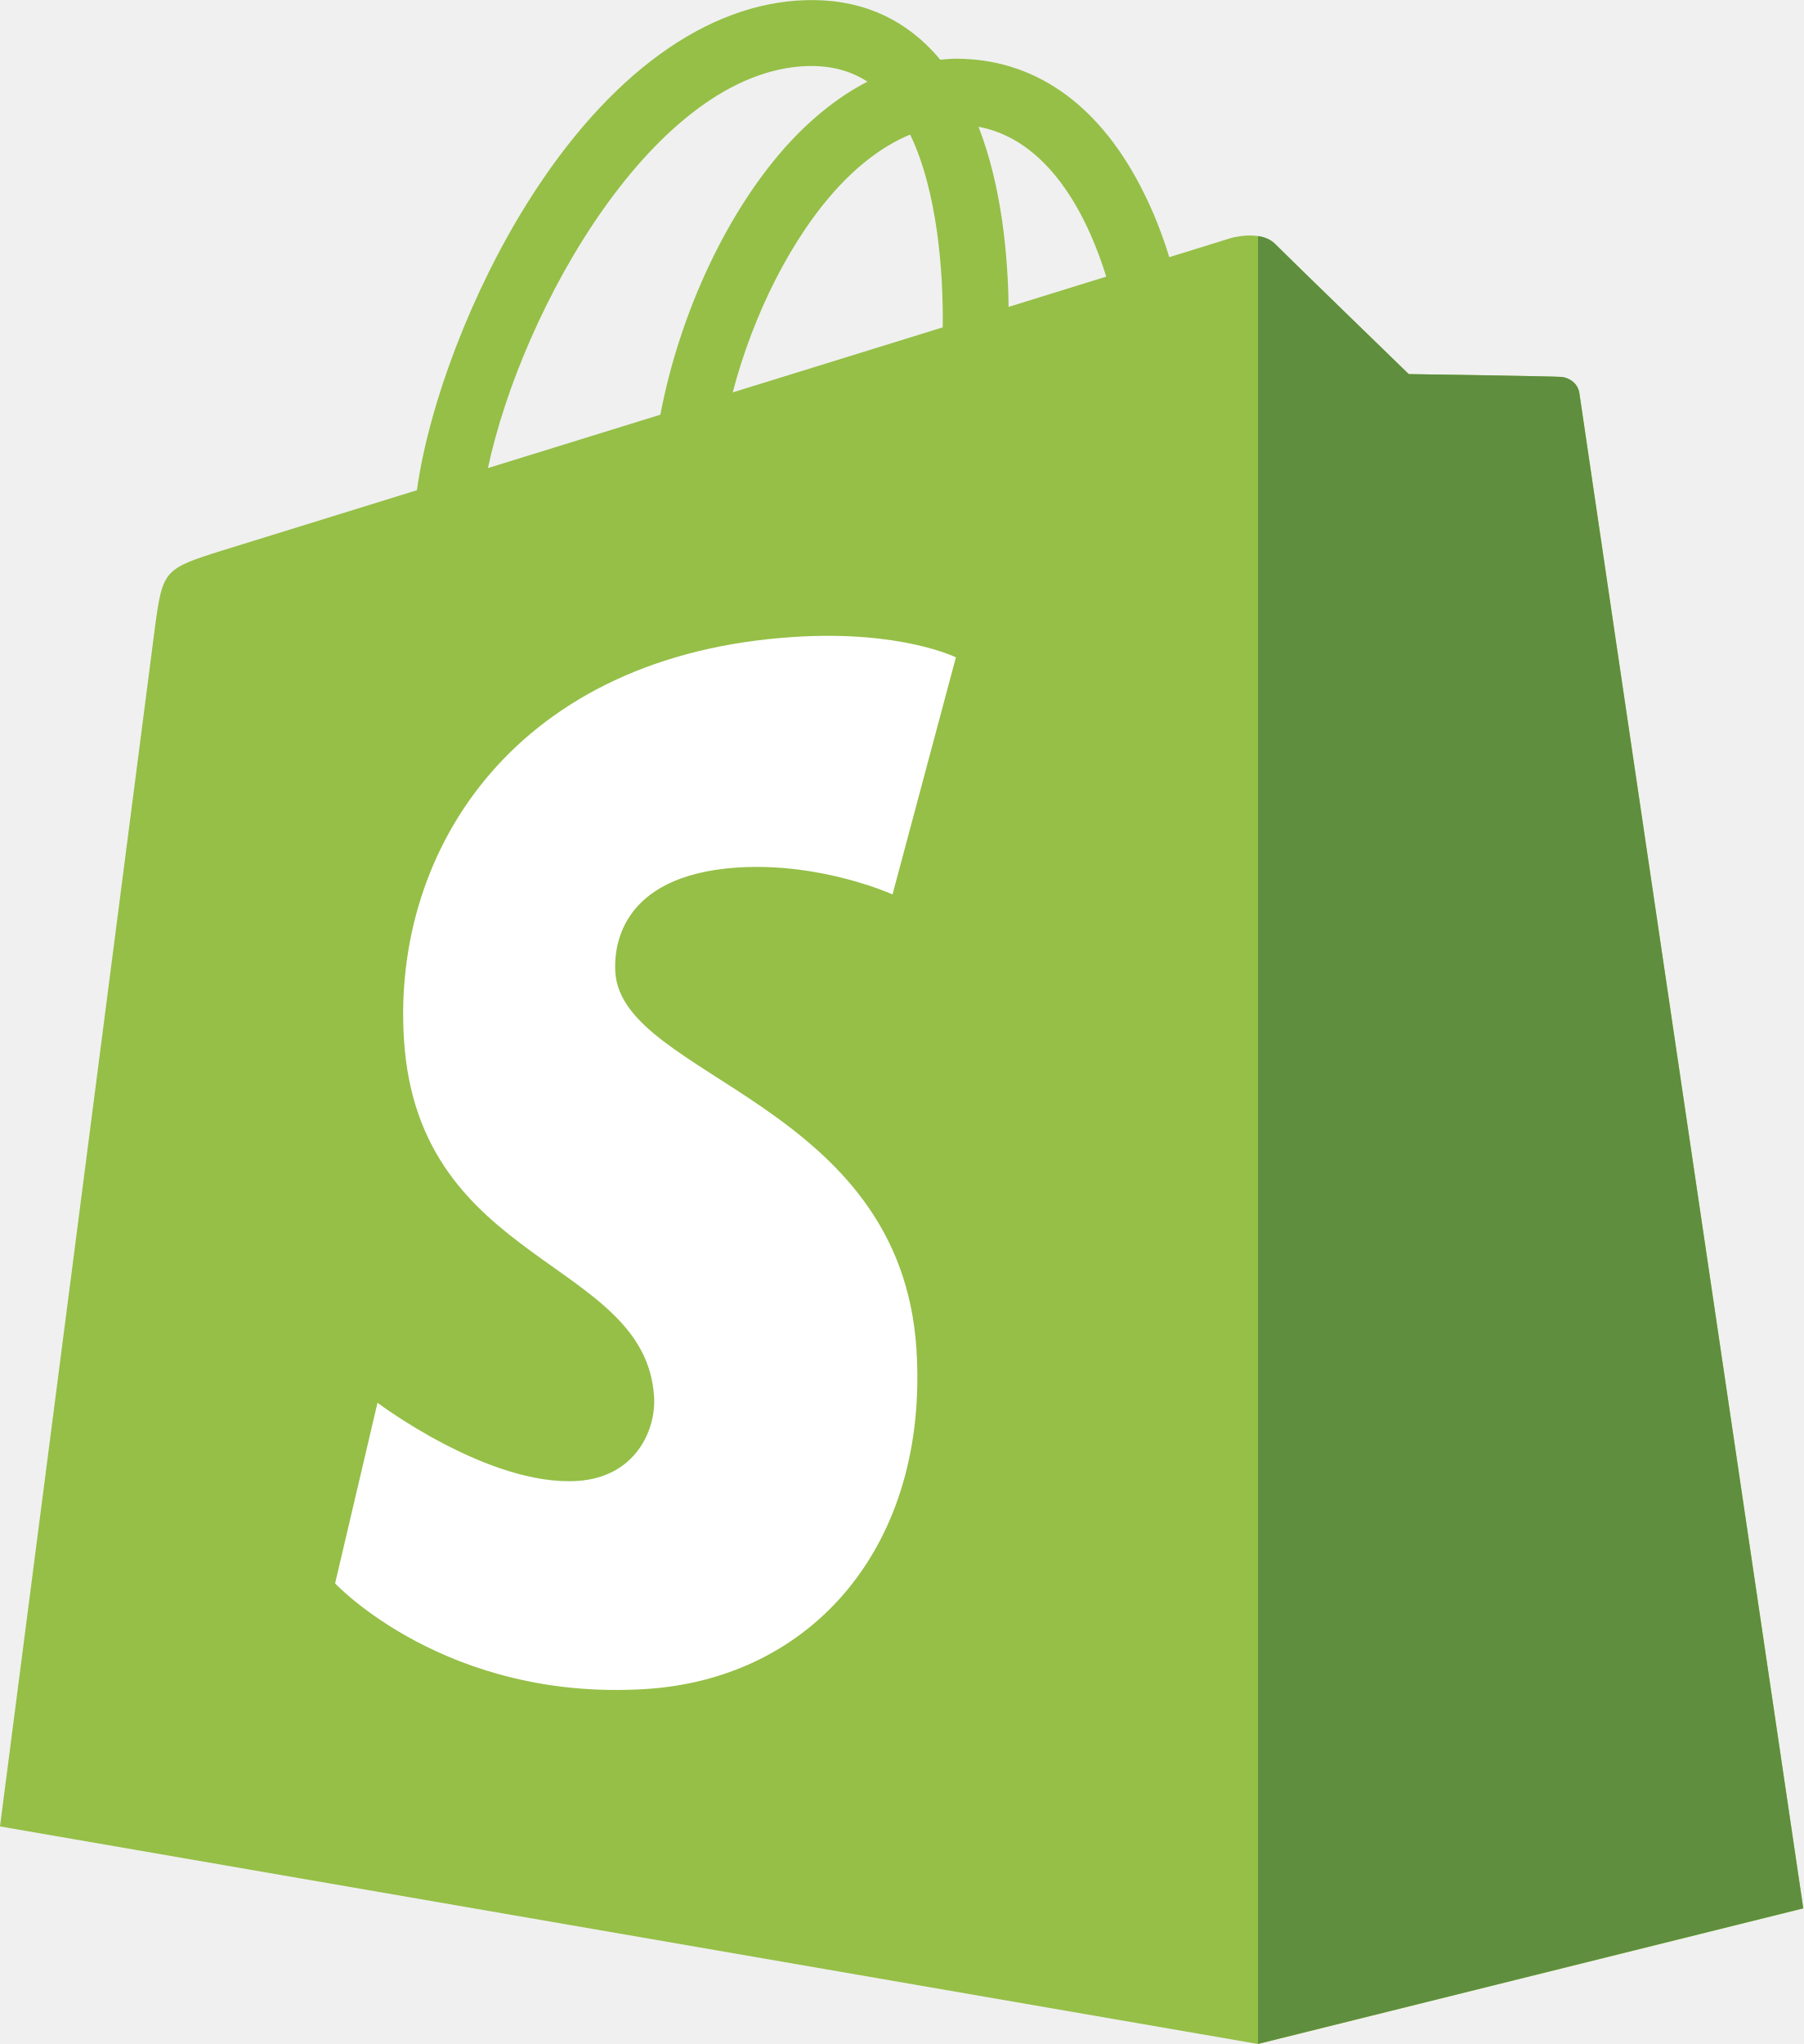
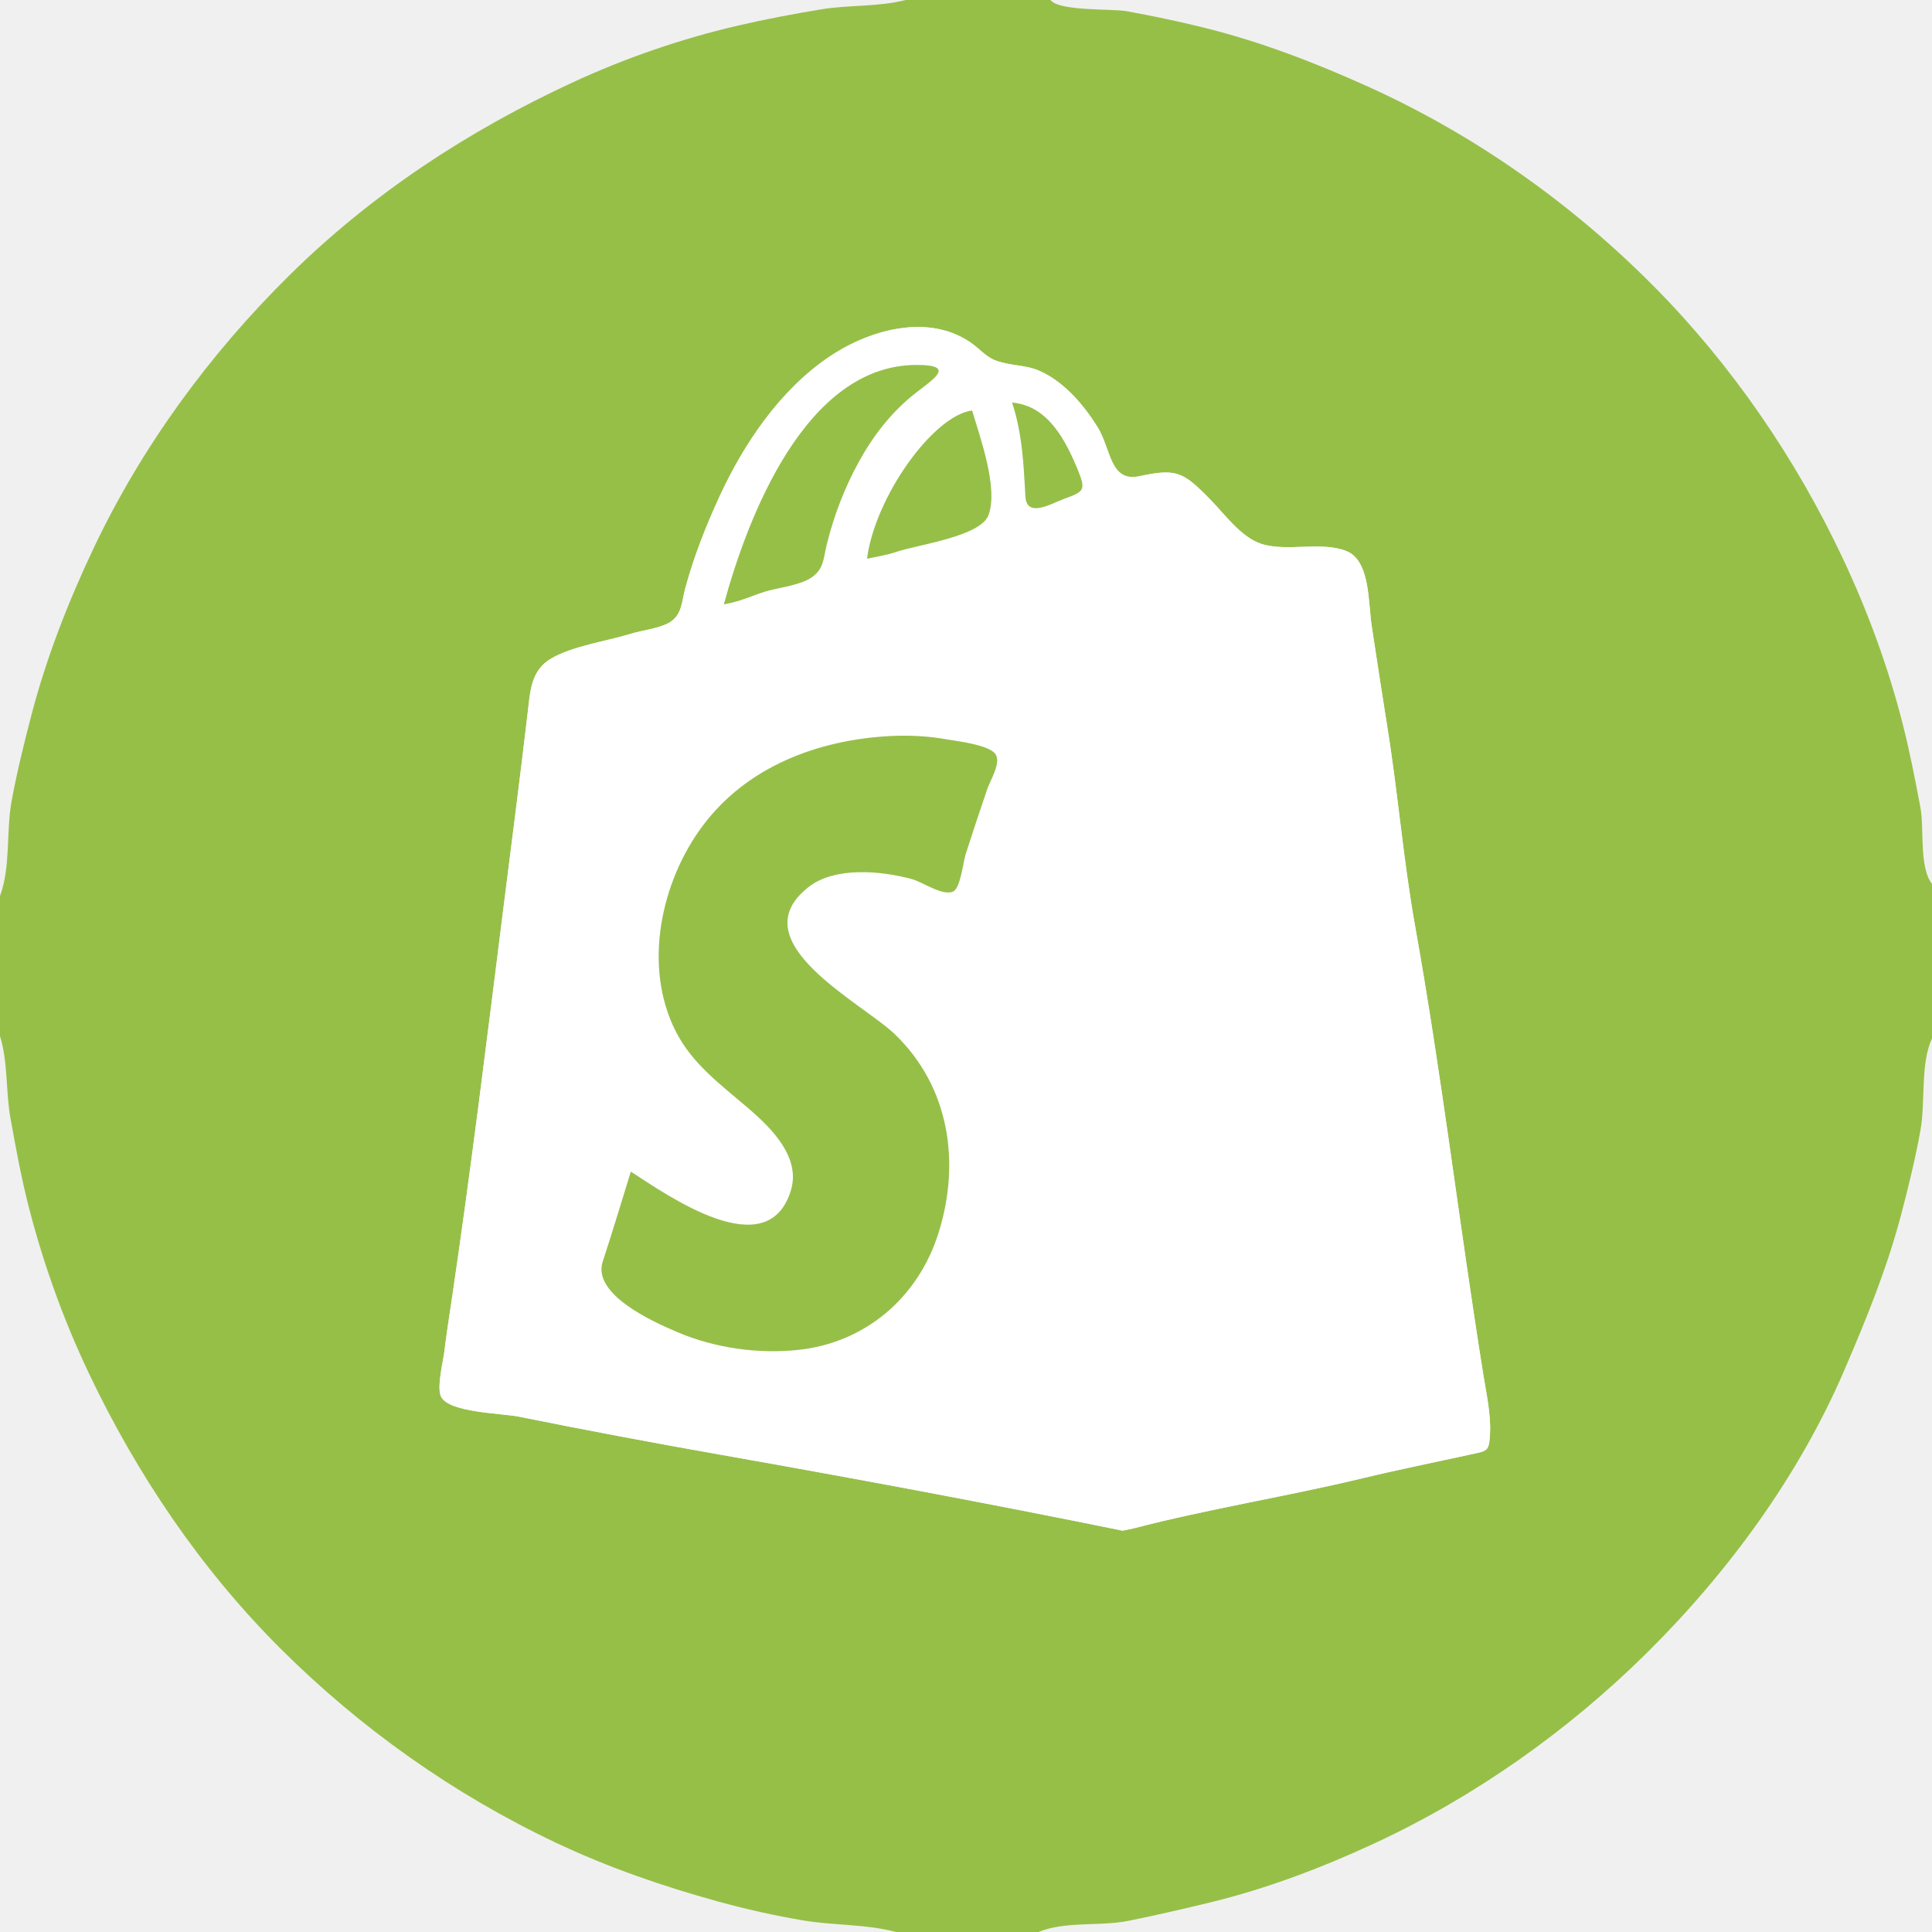
- <svg xmlns="http://www.w3.org/2000/svg" version="1.1" id="Layer_1" x="0px" y="0px" viewBox="0 0 108.44 122.88" style="enable-background:new 0 0 108.44 122.88" xml:space="preserve">
-   <style type="text/css">.st0{fill-rule:evenodd;clip-rule:evenodd;fill:#95BF47;} .st1{fill-rule:evenodd;clip-rule:evenodd;fill:#5E8E3E;} .st2{fill-rule:evenodd;clip-rule:evenodd;fill:#FFFFFF;}</style>
-   <g>
-     <path class="st0" d="M94.98,23.66c-0.09-0.62-0.63-0.96-1.08-1c-0.45-0.04-9.19-0.17-9.19-0.17s-7.32-7.1-8.04-7.83 c-0.72-0.72-2.13-0.5-2.68-0.34c-0.01,0-1.37,0.43-3.68,1.14c-0.38-1.25-0.95-2.78-1.76-4.32c-2.6-4.97-6.42-7.6-11.03-7.61 c-0.01,0-0.01,0-0.02,0c-0.32,0-0.64,0.03-0.96,0.06c-0.14-0.16-0.27-0.32-0.42-0.48c-2.01-2.15-4.58-3.19-7.67-3.1 c-5.95,0.17-11.88,4.47-16.69,12.11c-3.38,5.37-5.96,12.12-6.69,17.35c-6.83,2.12-11.61,3.6-11.72,3.63 c-3.45,1.08-3.56,1.19-4.01,4.44C9.03,39.99,0,109.8,0,109.8l75.65,13.08l32.79-8.15C108.44,114.73,95.06,24.28,94.98,23.66 L94.98,23.66z M66.52,16.63c-1.74,0.54-3.72,1.15-5.87,1.82c-0.04-3.01-0.4-7.21-1.81-10.83C63.36,8.47,65.58,13.58,66.52,16.63 L66.52,16.63z M56.69,19.68c-3.96,1.23-8.29,2.57-12.63,3.91c1.22-4.67,3.54-9.33,6.38-12.38c1.06-1.14,2.54-2.4,4.29-3.12 C56.38,11.52,56.73,16.39,56.69,19.68L56.69,19.68z M48.58,3.97c1.4-0.03,2.57,0.28,3.58,0.94C50.55,5.74,49,6.94,47.54,8.5 c-3.78,4.06-6.68,10.35-7.83,16.43c-3.6,1.11-7.13,2.21-10.37,3.21C31.38,18.58,39.4,4.23,48.58,3.97L48.58,3.97z" />
-     <path class="st1" d="M93.9,22.66c-0.45-0.04-9.19-0.17-9.19-0.17s-7.32-7.1-8.04-7.83c-0.27-0.27-0.63-0.41-1.02-0.47l0,108.68 l32.78-8.15c0,0-13.38-90.44-13.46-91.06C94.9,23.04,94.35,22.7,93.9,22.66L93.9,22.66z" />
-     <path class="st2" d="M57.48,39.52l-3.81,14.25c0,0-4.25-1.93-9.28-1.62c-7.38,0.47-7.46,5.12-7.39,6.29 c0.4,6.37,17.16,7.76,18.11,22.69c0.74,11.74-6.23,19.77-16.27,20.41c-12.05,0.76-18.69-6.35-18.69-6.35l2.55-10.86 c0,0,6.68,5.04,12.02,4.7c3.49-0.22,4.74-3.06,4.61-5.07c-0.52-8.31-14.18-7.82-15.04-21.48c-0.73-11.49,6.82-23.14,23.48-24.19 C54.2,37.88,57.48,39.52,57.48,39.52L57.48,39.52z" />
+ <svg xmlns="http://www.w3.org/2000/svg" width="807" height="807" viewBox="0 0 807 807" fill="none">
+   <g clip-path="url(#clip0_4335_1552)">
+     <path d="M802.184 337.449C800 325.739 797.711 314.002 794.781 302.467C788.72 278.661 780.211 255.459 769.755 233.249C750.071 191.443 723.318 152.383 690.748 119.541C656.538 85.06 616.267 56.525 571.996 36.438C549.576 26.271 526.418 17.333 502.463 11.447C491.919 8.851 481.235 6.588 470.551 4.675C464.411 3.57 442.376 4.772 438.806 0H378.281C366.817 2.947 354.764 1.982 343.124 3.886C331.414 5.807 319.563 8.061 308.002 10.745C284.459 16.228 261.161 24.263 239.24 34.403C195.434 54.674 155.251 81.042 120.831 115.041C87.445 148.006 59.192 186.592 39.087 229.021C28.526 251.328 19.491 274.424 13.219 298.318C10.088 310.265 7.096 322.397 4.86 334.545C2.509 347.317 4.535 362.08 0 374.246V432.754C3.395 443.718 2.342 455.595 4.342 466.849C6.579 479.472 8.93 492.182 12.131 504.603C18.254 528.313 26.631 551.585 37.157 573.698C57.262 615.969 83.849 655.363 117.024 688.476C150.505 721.897 189.478 749.492 232.232 769.72C254.012 780.018 276.836 787.904 300.055 794.29C311.686 797.491 323.484 800.132 335.379 802.149C348.019 804.289 361.975 803.675 374.246 807H433.762C445.113 802.351 459.35 804.754 471.384 802.325C482.709 800.035 494.051 797.421 505.287 794.702C529.05 788.93 552.067 780.202 574.233 769.913C616.066 750.492 654.784 723.098 687.582 690.713C721.791 656.916 751.422 616.478 770.448 572.172C779.58 550.892 788.123 530.059 794.044 507.585C797.149 495.814 800.062 483.919 802.211 471.928C804.29 460.376 802.097 444.236 807 433.762V369.202C801.57 362.352 803.79 346.063 802.184 337.449ZM622.39 598.733C621.995 606.469 621.346 605.969 613.908 607.601C599.154 610.846 584.242 613.829 569.575 617.364C537.646 625.065 505.024 630.188 473.244 638.46C471.788 638.837 470.297 639.065 468.893 639.355C413.131 627.986 357.054 617.539 301.011 607.645C272.88 602.689 244.793 597.391 216.794 591.75C209.434 590.268 187.847 590.092 184.294 583.522C182.277 579.794 185.11 568.689 185.575 564.804C186.408 557.795 187.513 550.821 188.549 543.848C196.715 488.814 203.487 433.359 210.425 378.123C213.794 351.273 217.302 324.432 220.434 297.546C221.478 288.555 221.802 279.941 230.302 275.02C239.346 269.775 253.635 267.792 263.6 264.696C268.108 263.301 276.152 262.407 280.161 259.687C284.976 256.433 284.774 251.021 286.274 245.565C289.862 232.442 294.871 219.662 300.572 207.32C310.809 185.18 325.782 162.979 346.264 149.102C364.246 136.909 390.799 130.05 408.588 145.541C413.035 149.427 414.438 150.523 420.035 151.751C425.552 152.953 429.938 152.804 435.219 155.374C445.008 160.128 452.701 169.224 458.394 178.286C464.095 187.356 463.507 201.557 475.893 198.908C491.437 195.592 494.173 197.004 505.664 208.785C511.682 214.943 518.533 224.53 526.901 227.188C537.734 230.627 551.988 225.96 562.47 230.214C572.4 234.258 571.452 251.714 572.97 261.547C575.128 275.573 577.216 289.573 579.47 303.581C583.952 331.3 586.18 359.44 591.136 387.088C602.259 449.218 609.61 512.12 619.627 574.452C620.872 582.189 622.785 590.873 622.39 598.733Z" fill="#96BF48" />
+     <path d="M619.628 574.452C609.61 512.12 602.26 449.218 591.137 387.088C586.181 359.439 583.953 331.299 579.471 303.581C577.216 289.572 575.129 275.573 572.971 261.547C571.453 251.713 572.401 234.258 562.471 230.214C551.989 225.96 537.735 230.626 526.902 227.188C518.533 224.53 511.683 214.942 505.665 208.785C494.174 197.004 491.437 195.592 475.894 198.908C463.508 201.557 464.096 187.355 458.394 178.285C452.701 169.224 445.009 160.128 435.219 155.373C429.939 152.803 425.553 152.952 420.035 151.751C414.439 150.523 413.036 149.426 408.588 145.54C390.799 130.049 364.247 136.909 346.265 149.102C325.783 162.979 310.81 185.18 300.573 207.32C294.872 219.662 289.863 232.442 286.275 245.564C284.775 251.021 284.977 256.433 280.161 259.687C276.153 262.406 268.109 263.301 263.6 264.696C253.636 267.792 239.346 269.774 230.303 275.02C221.803 279.941 221.478 288.555 220.435 297.546C217.303 324.431 213.794 351.273 210.426 378.123C203.488 433.359 196.716 488.814 188.549 543.847C187.514 550.821 186.409 557.795 185.576 564.803C185.111 568.689 182.277 579.794 184.295 583.522C187.848 590.092 209.435 590.268 216.794 591.75C244.794 597.39 272.881 602.688 301.012 607.644C357.054 617.539 413.132 627.986 468.894 639.354C470.298 639.065 471.789 638.837 473.245 638.459C505.025 630.188 537.647 625.065 569.576 617.363C584.242 613.828 599.154 610.846 613.908 607.601C621.347 605.969 621.996 606.469 622.391 598.732C622.785 590.873 620.873 582.189 619.628 574.452ZM412.878 215.197C409.553 224.118 383.185 227.512 374.291 230.547C370.449 231.854 366.58 232.407 362.168 233.372C365.458 207.697 389.72 173.575 406.053 171.47C409.185 182.197 417.123 203.793 412.878 215.197ZM382.799 152.444C399.562 152.426 389.887 158.321 382.378 164.215C372.537 171.934 364.888 181.75 358.861 192.662C352.87 203.504 348.3 215.346 345.353 227.381C343.906 233.258 344.213 237.477 339.16 241.082C334.827 244.179 326.564 245.293 321.45 246.591C315.362 248.143 309.713 251.24 302.363 252.433C312.196 216.381 336.327 152.496 382.799 152.444ZM412.43 329.44C409.316 338.475 406.316 347.632 403.369 356.729C402.387 359.755 401.203 370.816 398.211 372.334C393.957 374.492 385.343 368.413 380.992 367.22C368.273 363.737 348.844 361.851 337.783 370.474C308.503 393.324 359.984 418.736 373.773 432.008C396.571 453.963 401.325 485.515 391.983 515.102C383.449 542.146 361.247 561.066 332.941 563.9C316.266 565.575 298.433 563.014 283.003 556.452C273.354 552.347 247.188 540.821 251.785 526.909C255.811 514.699 259.478 502.375 263.504 489.401C278.539 499.05 320.731 529.269 330.388 497.147C334.546 483.34 322.134 471.13 312.757 463.069C301.266 453.183 289.231 444.578 282.205 430.675C268.539 403.631 275.995 368.413 293.529 344.94C311.959 320.273 341.52 309.089 371.58 307.467C379.589 307.037 387.598 307.423 395.492 308.853C399.378 309.554 413.185 311.063 415.843 315.063C418.22 318.651 413.667 325.861 412.43 329.44ZM444.342 208.416C439.123 210.337 428.86 216.548 428.325 207.372C427.579 194.408 427.123 181.39 422.755 168.163C437.912 169.426 445.342 184.329 450.403 196.776C453.736 204.978 452.5 205.407 444.342 208.416Z" fill="white" />
+     <path d="M412.428 329.44C409.314 338.475 406.315 347.632 403.367 356.729C402.385 359.755 401.201 370.816 398.209 372.334C393.955 374.492 385.341 368.413 380.991 367.22C368.271 363.737 348.842 361.851 337.781 370.474C308.501 393.324 359.982 418.736 373.771 432.008C396.569 453.964 401.323 485.515 391.981 515.103C383.447 542.146 361.245 561.066 332.939 563.9C316.264 565.575 298.431 563.014 283.001 556.453C273.353 552.347 247.186 540.821 251.783 526.909C255.809 514.699 259.476 502.375 263.502 489.401C278.537 499.05 320.729 529.269 330.386 497.147C334.544 483.34 322.132 471.13 312.755 463.069C301.264 453.183 289.229 444.578 282.203 430.675C268.537 403.631 275.993 368.413 293.528 344.94C311.957 320.273 341.518 309.089 371.578 307.467C379.587 307.037 387.596 307.423 395.49 308.853C399.376 309.554 413.183 311.063 415.841 315.063C418.218 318.651 413.665 325.861 412.428 329.44Z" fill="#96BF48" />
+     <path d="M382.379 164.216C372.537 171.935 364.888 181.751 358.862 192.663C352.871 203.505 348.301 215.347 345.354 227.381C343.906 233.258 344.213 237.478 339.161 241.083C334.827 244.179 326.564 245.293 321.451 246.591C315.363 248.144 309.714 251.24 302.363 252.433C312.196 216.382 336.327 152.497 382.8 152.444C399.563 152.427 389.888 158.321 382.379 164.216Z" fill="#96BF48" />
+     <path d="M412.877 215.197C409.553 224.118 383.185 227.512 374.291 230.547C370.448 231.854 366.58 232.407 362.168 233.372C365.457 207.697 389.72 173.575 406.053 171.47C409.184 182.198 417.123 203.794 412.877 215.197Z" fill="#96BF48" />
+     <path d="M444.341 208.417C439.122 210.338 428.859 216.548 428.324 207.373C427.578 194.408 427.122 181.391 422.754 168.163C437.911 169.426 445.341 184.329 450.402 196.776C453.736 204.978 452.499 205.408 444.341 208.417Z" fill="#96BF48" />
  </g>
+   <defs>
+     <clipPath id="clip0_4335_1552">
+       <rect width="807" height="807" fill="white" />
+     </clipPath>
+   </defs>
</svg>
